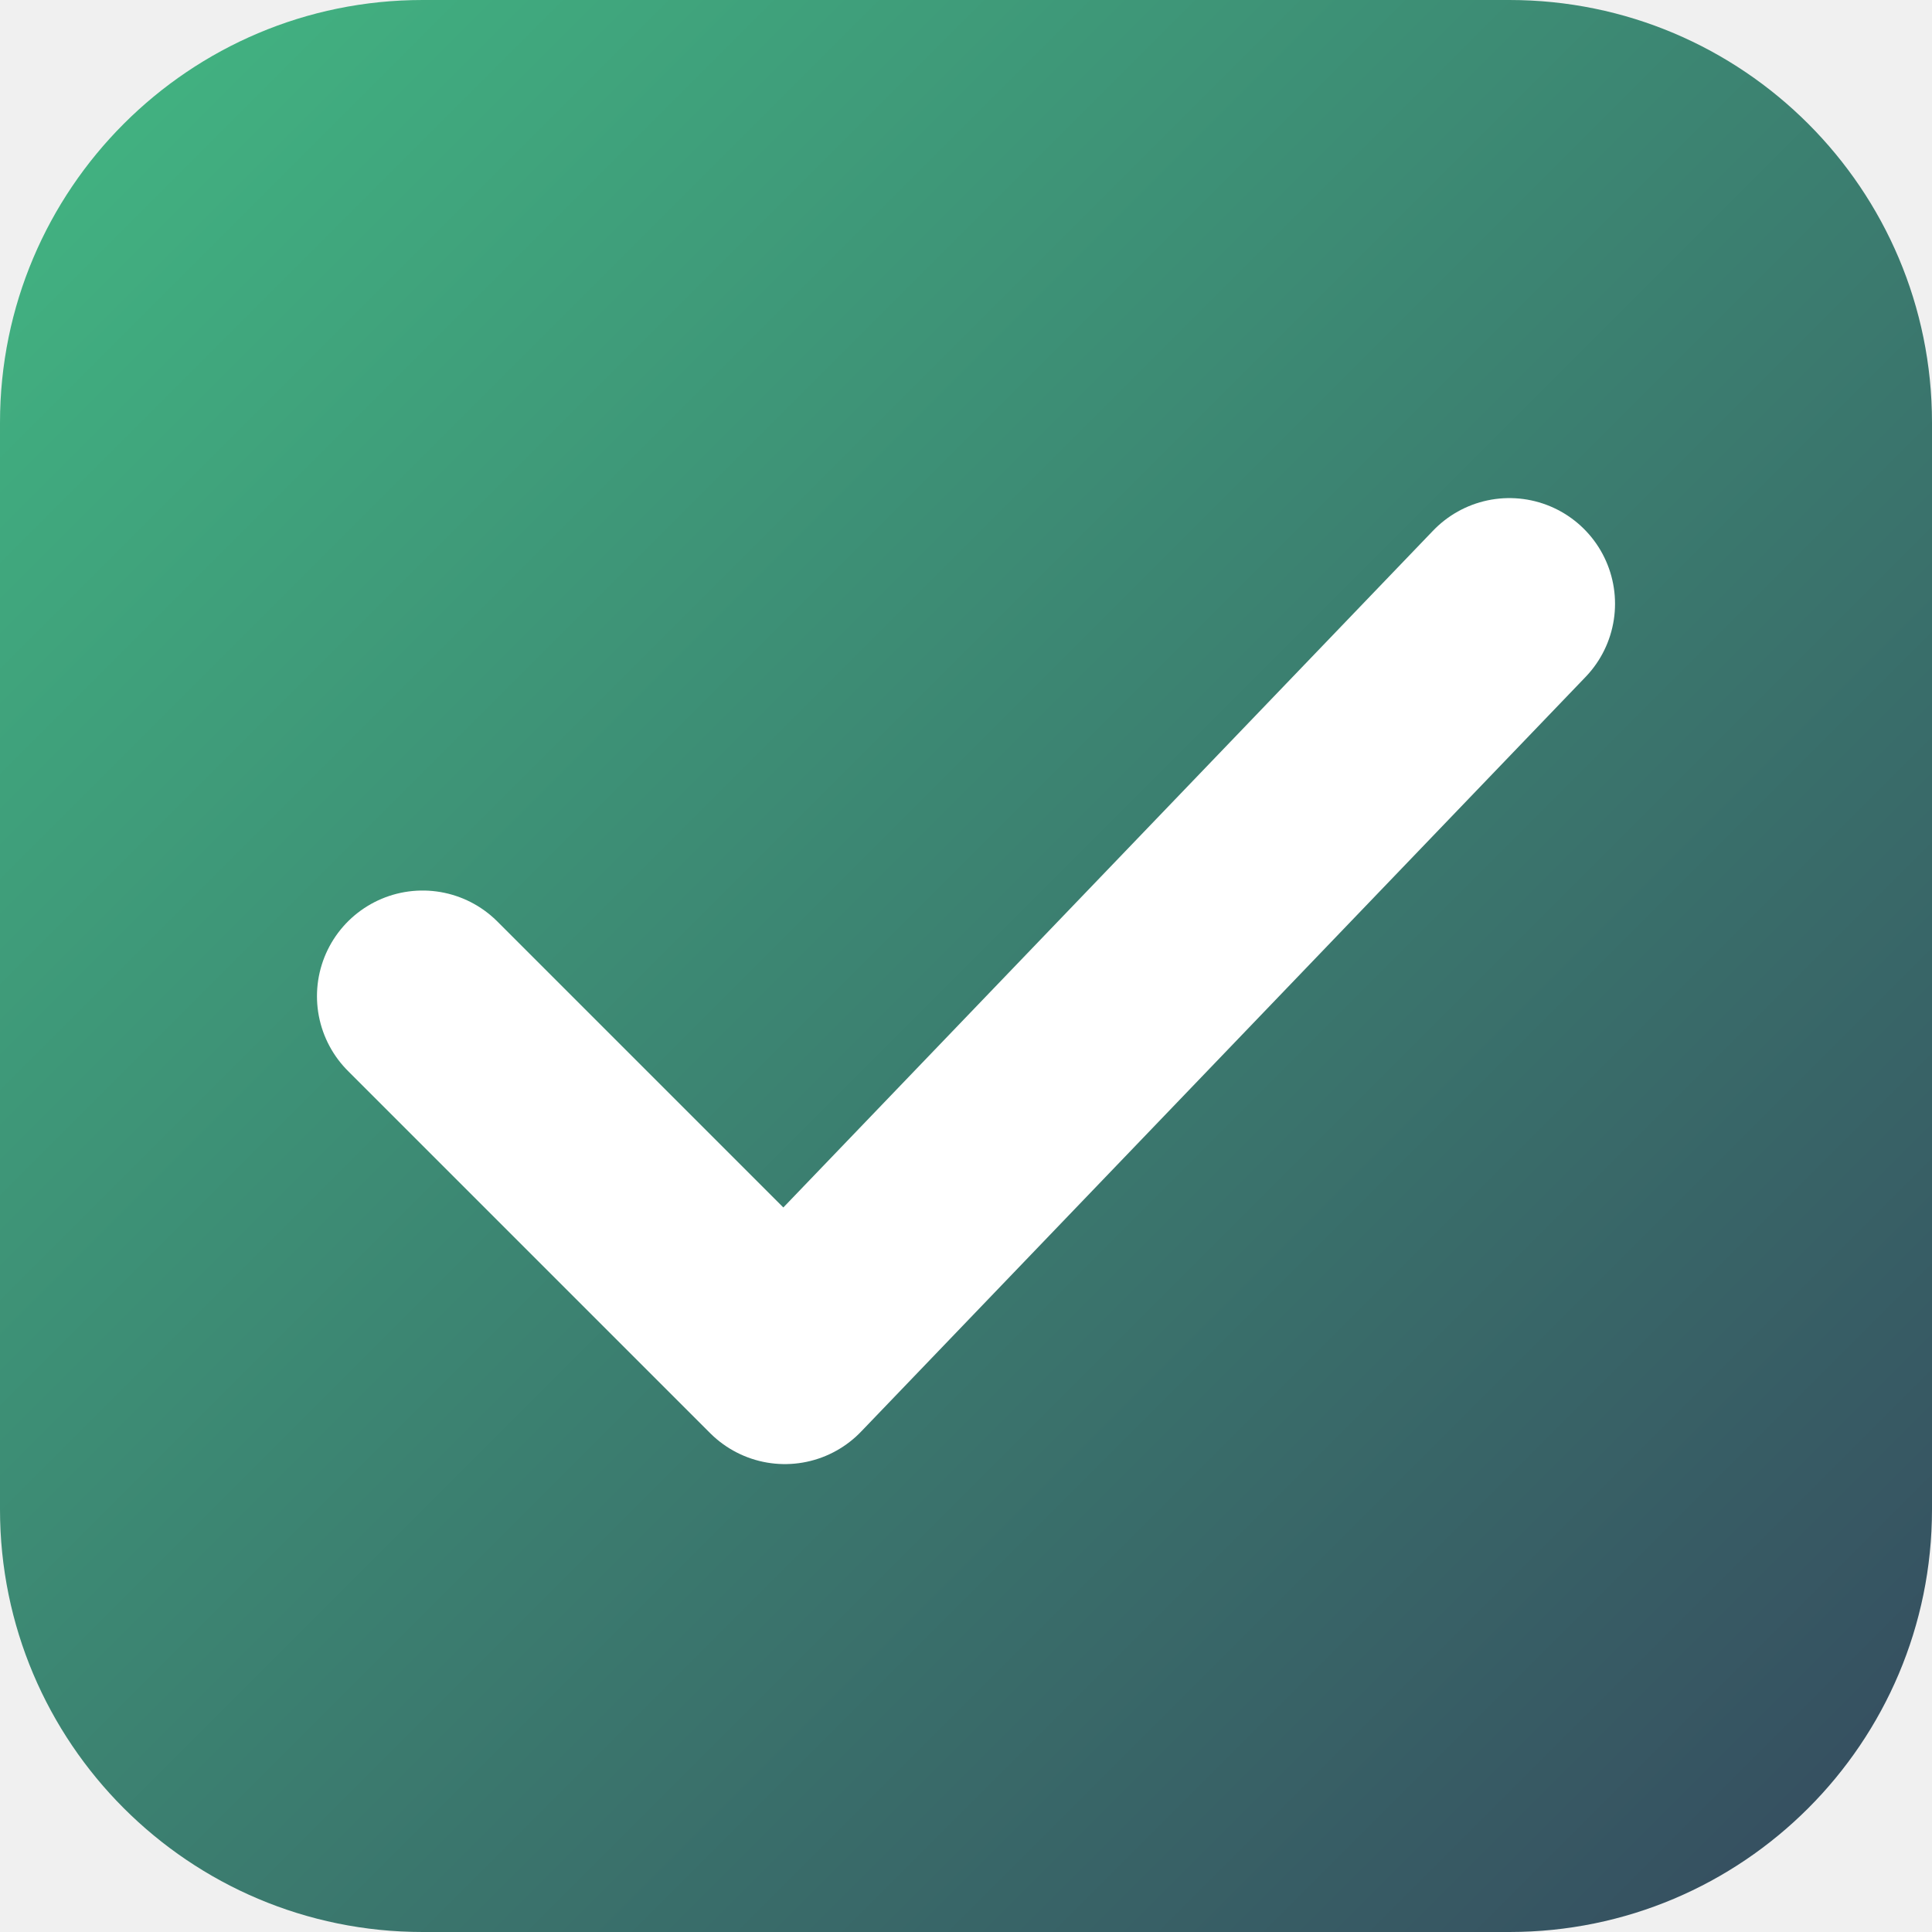
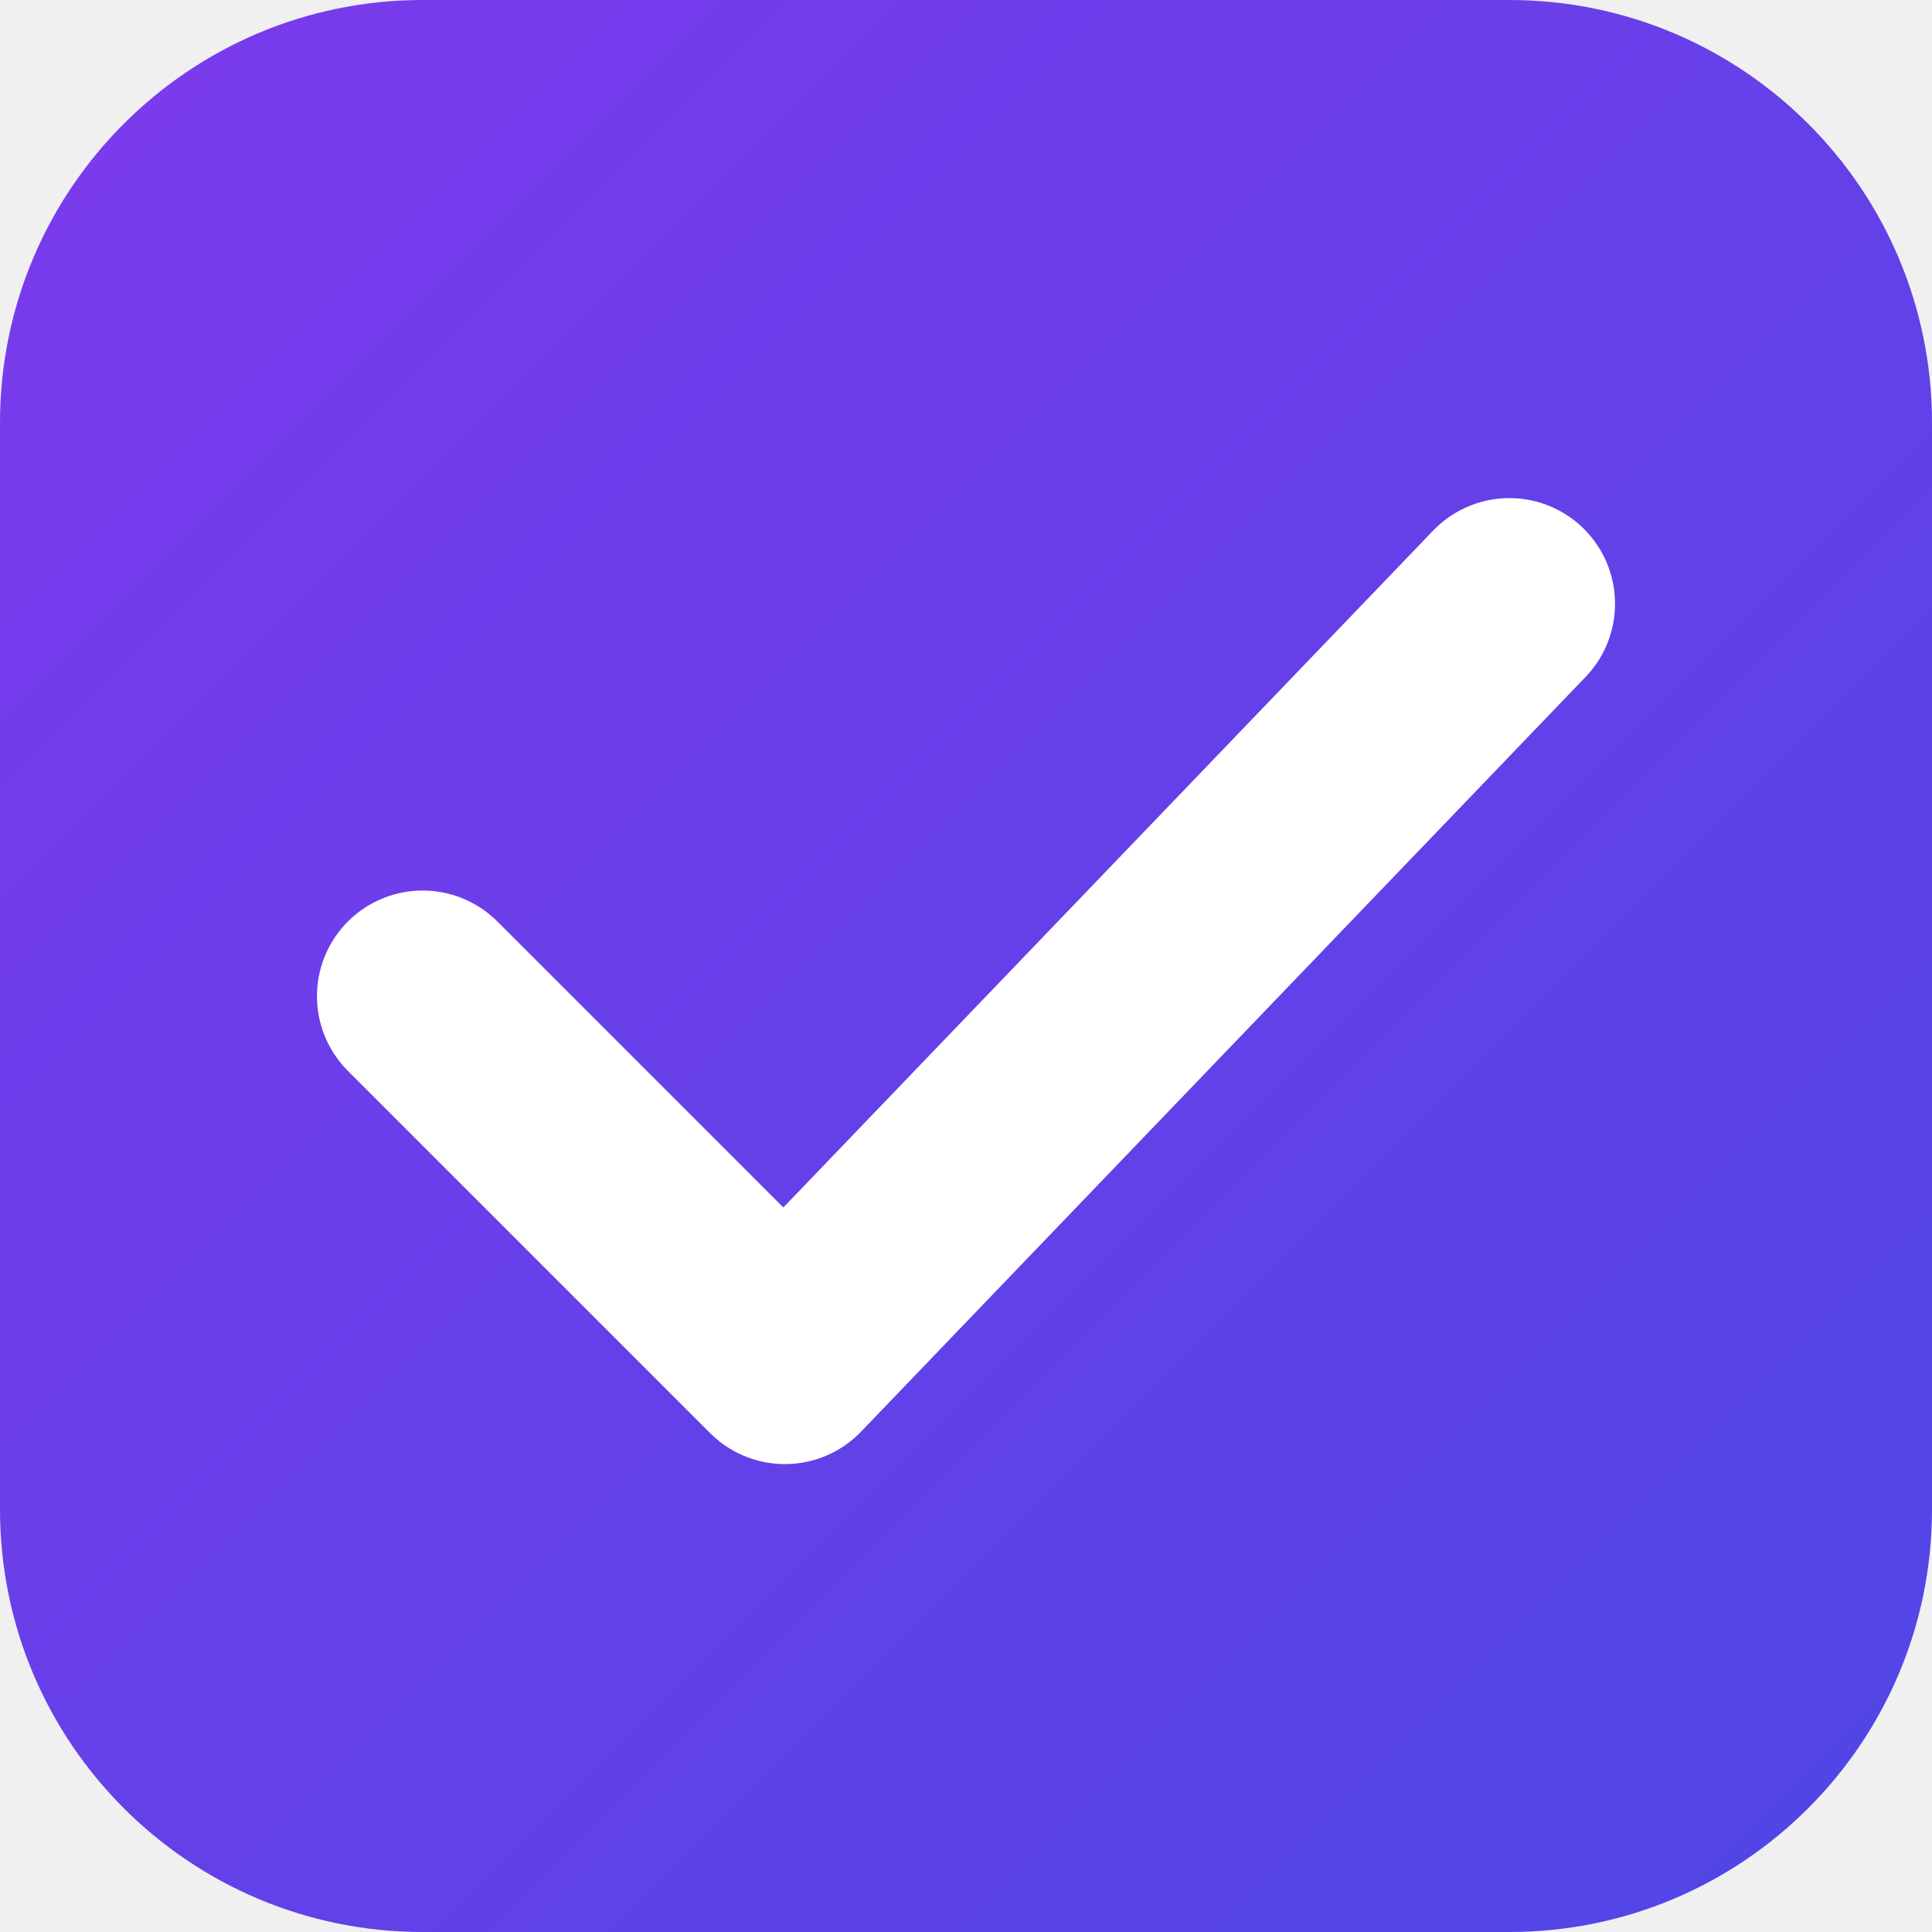
<svg xmlns="http://www.w3.org/2000/svg" viewBox="0 0 64 64">
  <defs>
    <linearGradient id="g" x1="0%" y1="0%" x2="100%" y2="100%">
-       <stop offset="0%" stop-color="#42b883" />
-       <stop offset="100%" stop-color="#35495e" />
+       <stop offset="0%" stop-color="#7c3aed" />
+       <stop offset="100%" stop-color="#4f46e5" />
    </linearGradient>
  </defs>
  <rect width="64" height="64" rx="14" fill="url(#g)" />
  <polyline points="14,33 26,45 50,20" fill="none" stroke="white" stroke-width="7" stroke-linecap="round" stroke-linejoin="round" />
</svg>
